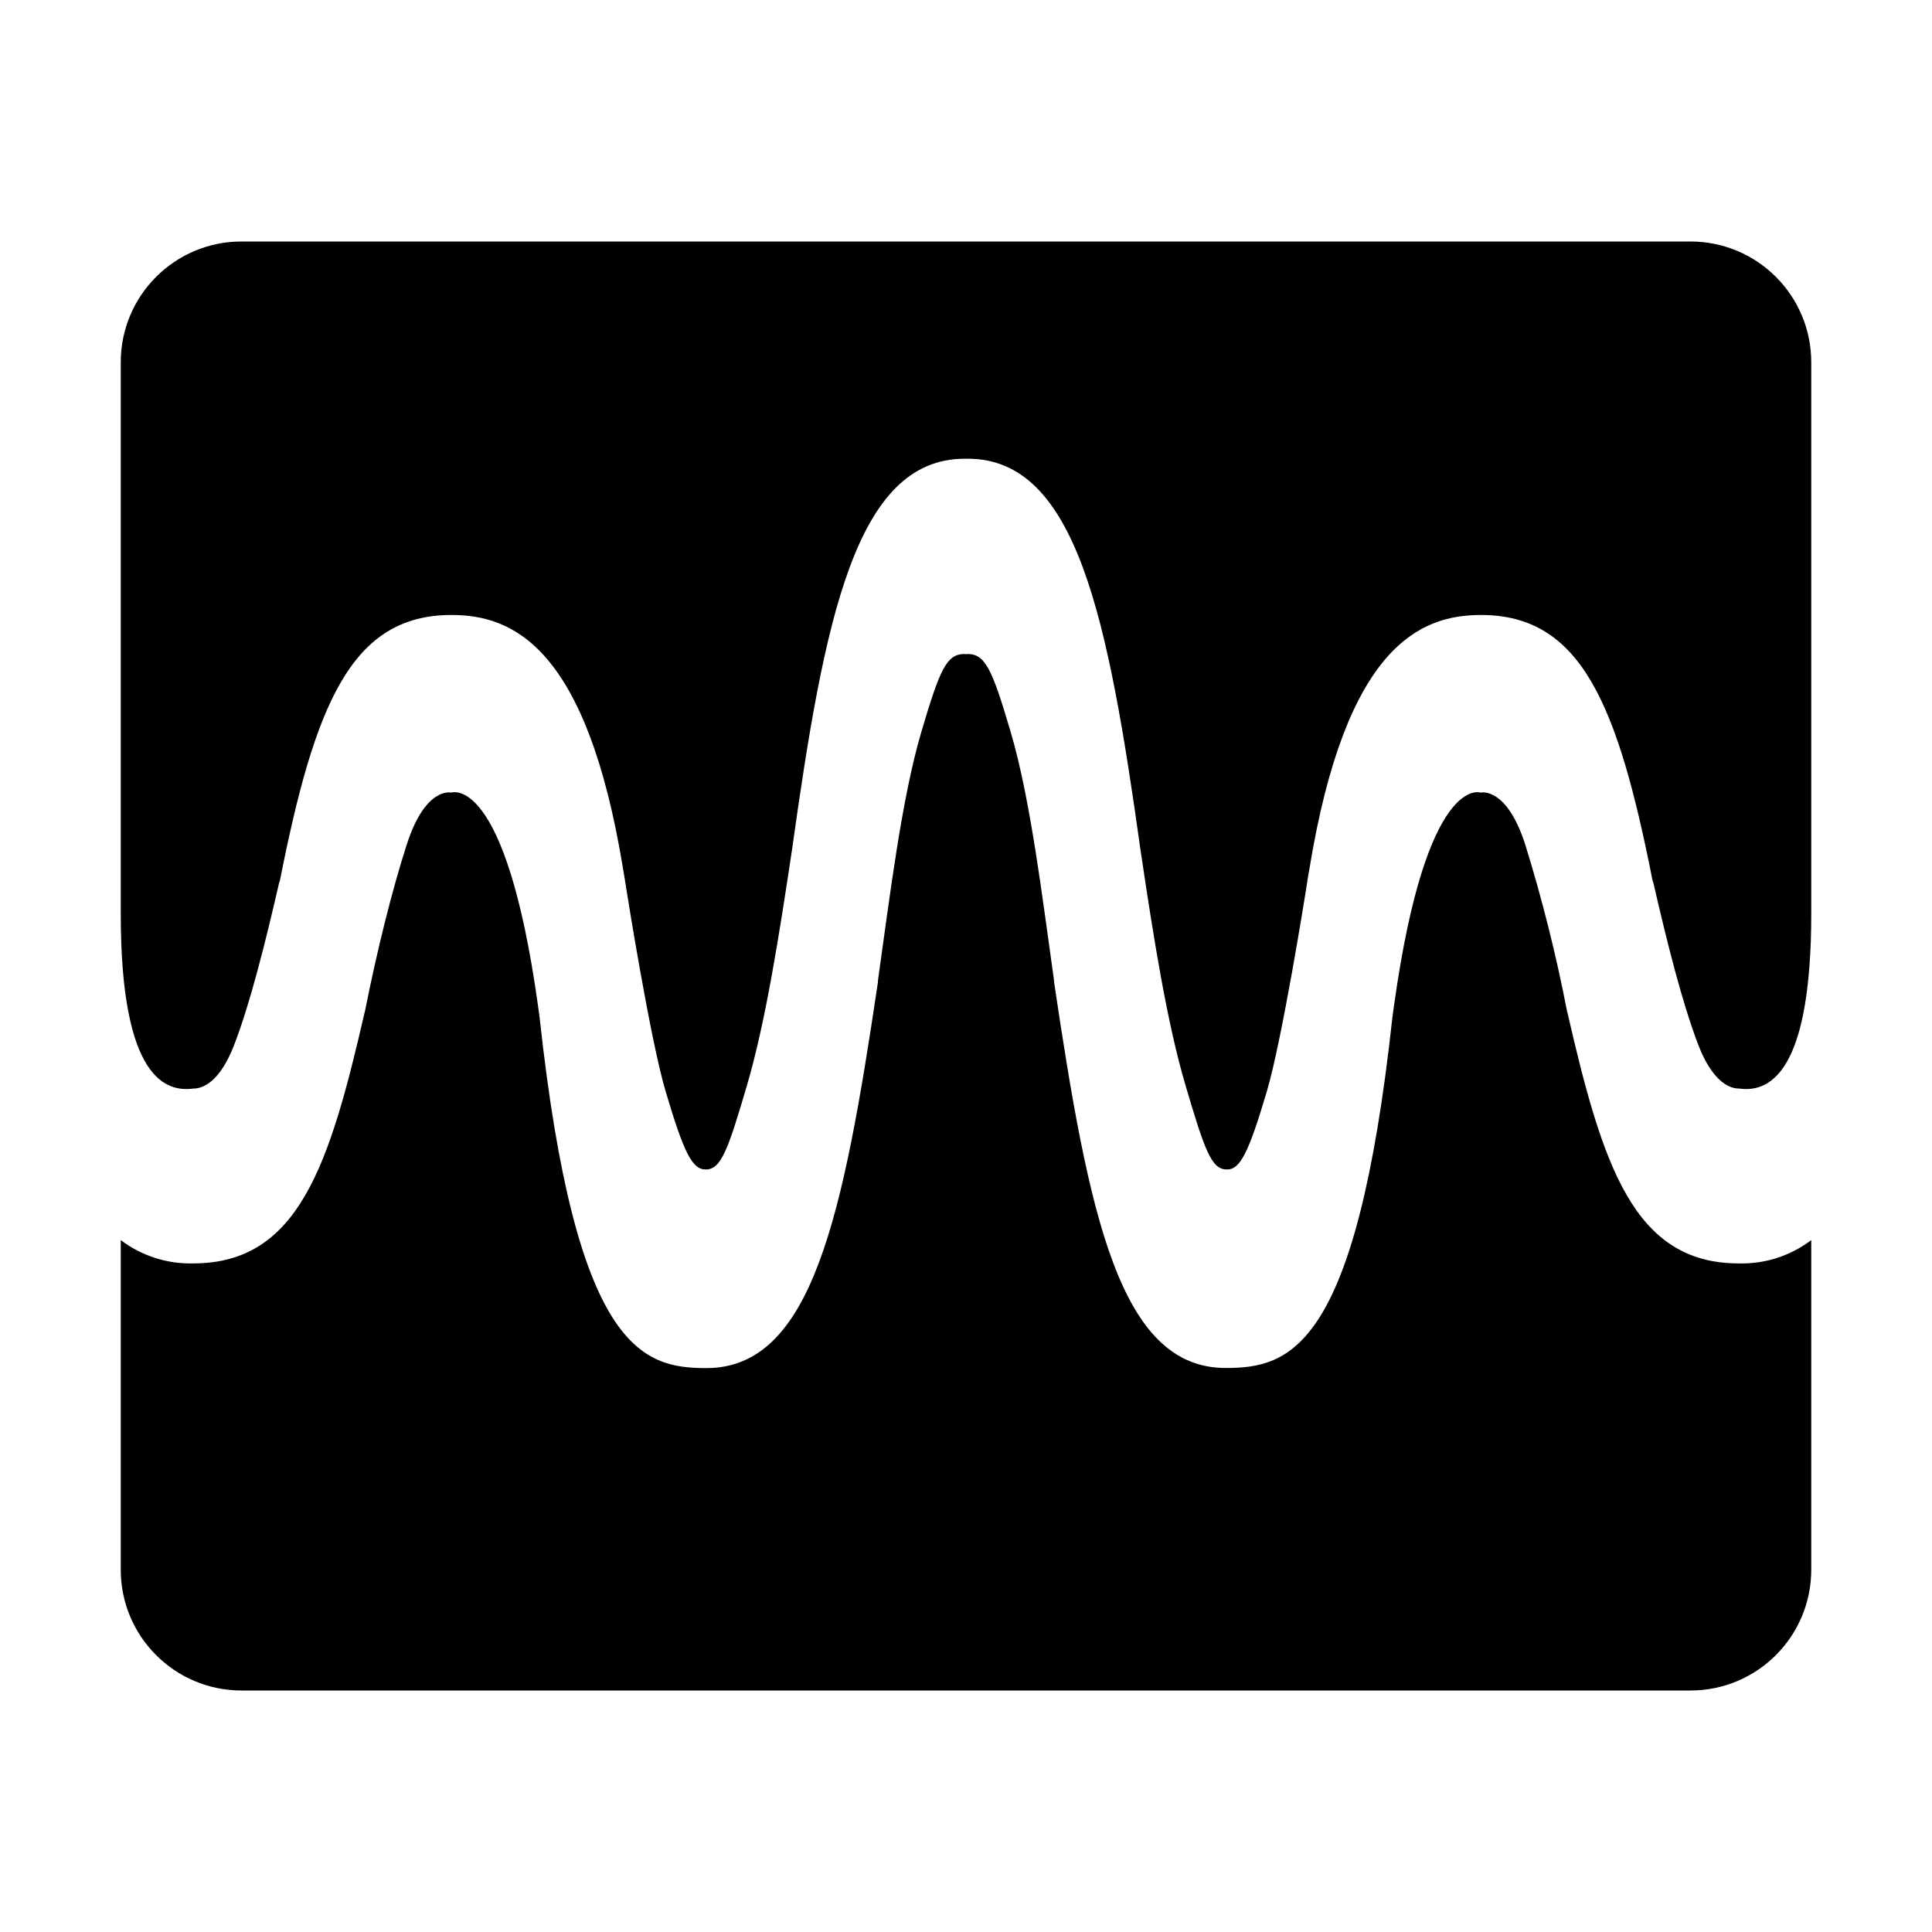
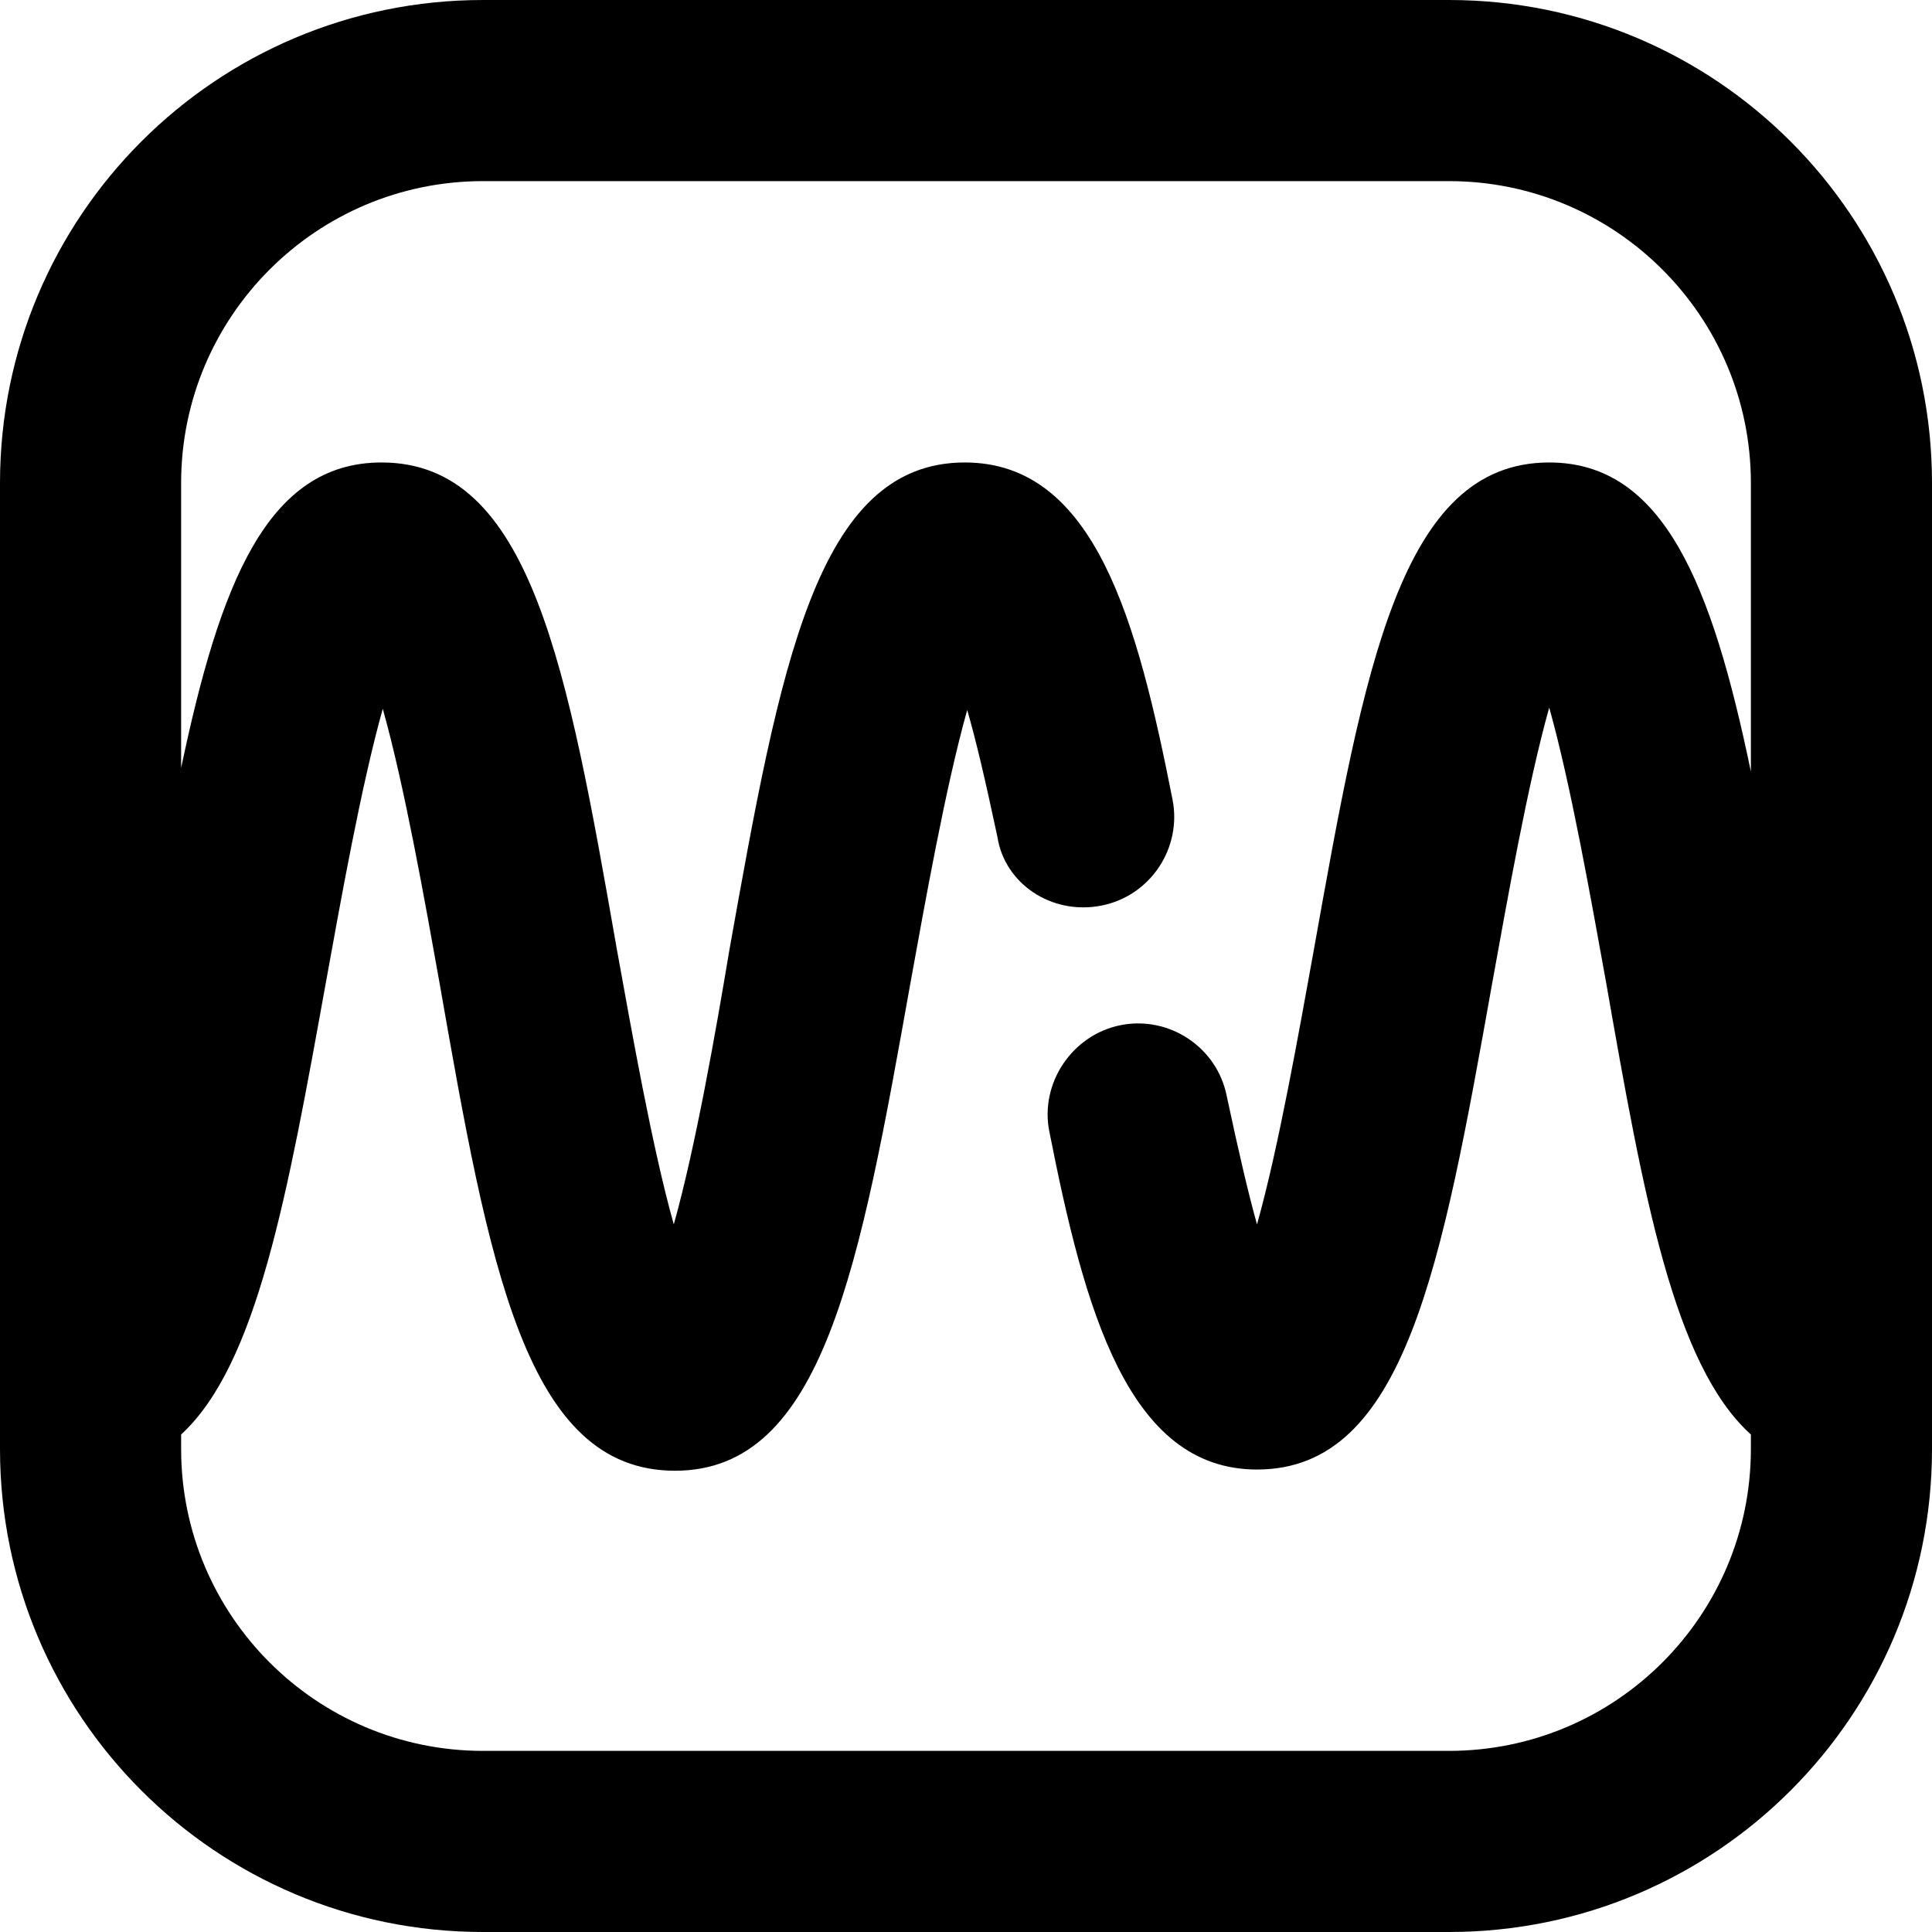
<svg xmlns="http://www.w3.org/2000/svg" viewBox="0 0 16 16">
-   <path d="m12.981 8.387-.004-.015a12.926 12.926 0 0 0-.347-1.382c-.155-.479-.368-.426-.366-.426-.005 0-.449-.165-.718 1.754l-.015.109c-.299 2.75-.848 2.902-1.381 2.902-.878 0-1.133-1.263-1.42-3.192l-.002-.025c-.095-.673-.194-1.496-.358-2.05-.154-.523-.211-.646-.358-.646L8 5.418l-.012-.002c-.147 0-.204.123-.358.646-.164.554-.263 1.377-.358 2.05l-.002.026c-.287 1.93-.542 3.192-1.42 3.192-.533 0-1.082-.152-1.381-2.902l-.015-.11c-.269-1.919-.713-1.754-.718-1.754.001 0-.211-.053-.366.426-.124.383-.249.888-.347 1.382l-.004.015c-.289 1.256-.544 2.076-1.418 2.076A.955.955 0 0 1 1 10.27V13a1 1 0 0 0 1 1h12a1 1 0 0 0 1-1v-2.73a.949.949 0 0 1-.601.193c-.873 0-1.129-.82-1.418-2.076zM14 2H2a1 1 0 0 0-1 1v4.568c0 1.39.387 1.475.602 1.447.109 0 .235-.1.334-.353.134-.345.262-.856.375-1.349l.007-.02c.289-1.461.591-2.2 1.421-2.2.503 0 1.119.254 1.421 2.103.002.006.029.178.029.178s.194 1.23.324 1.666c.15.504.219.648.333.645.126 0 .184-.165.339-.693.154-.523.265-1.226.375-1.961.266-1.896.523-3.232 1.429-3.232h.026c.905 0 1.163 1.336 1.429 3.232.109.735.22 1.438.375 1.961.156.528.213.693.339.693.113.004.183-.141.333-.645.129-.436.324-1.666.324-1.666s.026-.172.029-.178c.302-1.849.918-2.103 1.421-2.103.83 0 1.132.739 1.421 2.2l.007.02c.113.492.241 1.004.375 1.349.099.253.225.353.334.353.186.025.511-.038.583-1.015.01-.128.015-.271.015-.432V3a1 1 0 0 0-1-1z" />
+   <path d="M12 0H4C1.79 0 0 1.79 0 4V12C0 14.21 1.79 16 4 16H12C14.21 16 16 14.21 16 12V4C16 1.79 14.21 0 12 0ZM12 14.5H4C2.62 14.5 1.5 13.38 1.5 12V11.88C2.13 11.3 2.38 9.9 2.7 8.13C2.82 7.47 2.99 6.51 3.17 5.87C3.35 6.51 3.52 7.47 3.64 8.14C4.05 10.48 4.35 12.18 5.59 12.18C6.82 12.18 7.12 10.49 7.54 8.14C7.66 7.48 7.83 6.52 8.01 5.88C8.08 6.12 8.16 6.46 8.26 6.93C8.32 7.32 8.71 7.58 9.12 7.5C9.53 7.42 9.79 7.02 9.71 6.62C9.42 5.15 9.07 3.83 7.99 3.83C6.76 3.83 6.46 5.52 6.04 7.87C5.93 8.53 5.76 9.5 5.58 10.14C5.4 9.5 5.23 8.53 5.11 7.87C4.7 5.53 4.4 3.83 3.16 3.83C2.21 3.83 1.82 4.84 1.5 6.36V4C1.5 2.62 2.62 1.5 4 1.5H12C13.38 1.5 14.5 2.62 14.5 4V6.39C14.18 4.85 13.78 3.83 12.83 3.83C11.6 3.83 11.3 5.52 10.88 7.87C10.76 8.53 10.59 9.5 10.41 10.14C10.34 9.89 10.26 9.55 10.16 9.08C10.08 8.67 9.68 8.41 9.28 8.49C8.88 8.57 8.61 8.97 8.69 9.37C8.98 10.84 9.34 12.17 10.41 12.17C11.64 12.17 11.94 10.48 12.36 8.13C12.48 7.47 12.65 6.5 12.83 5.86C13.01 6.5 13.18 7.47 13.3 8.13C13.61 9.9 13.86 11.3 14.5 11.88V12C14.5 13.38 13.38 14.5 12 14.5Z" />
</svg>
